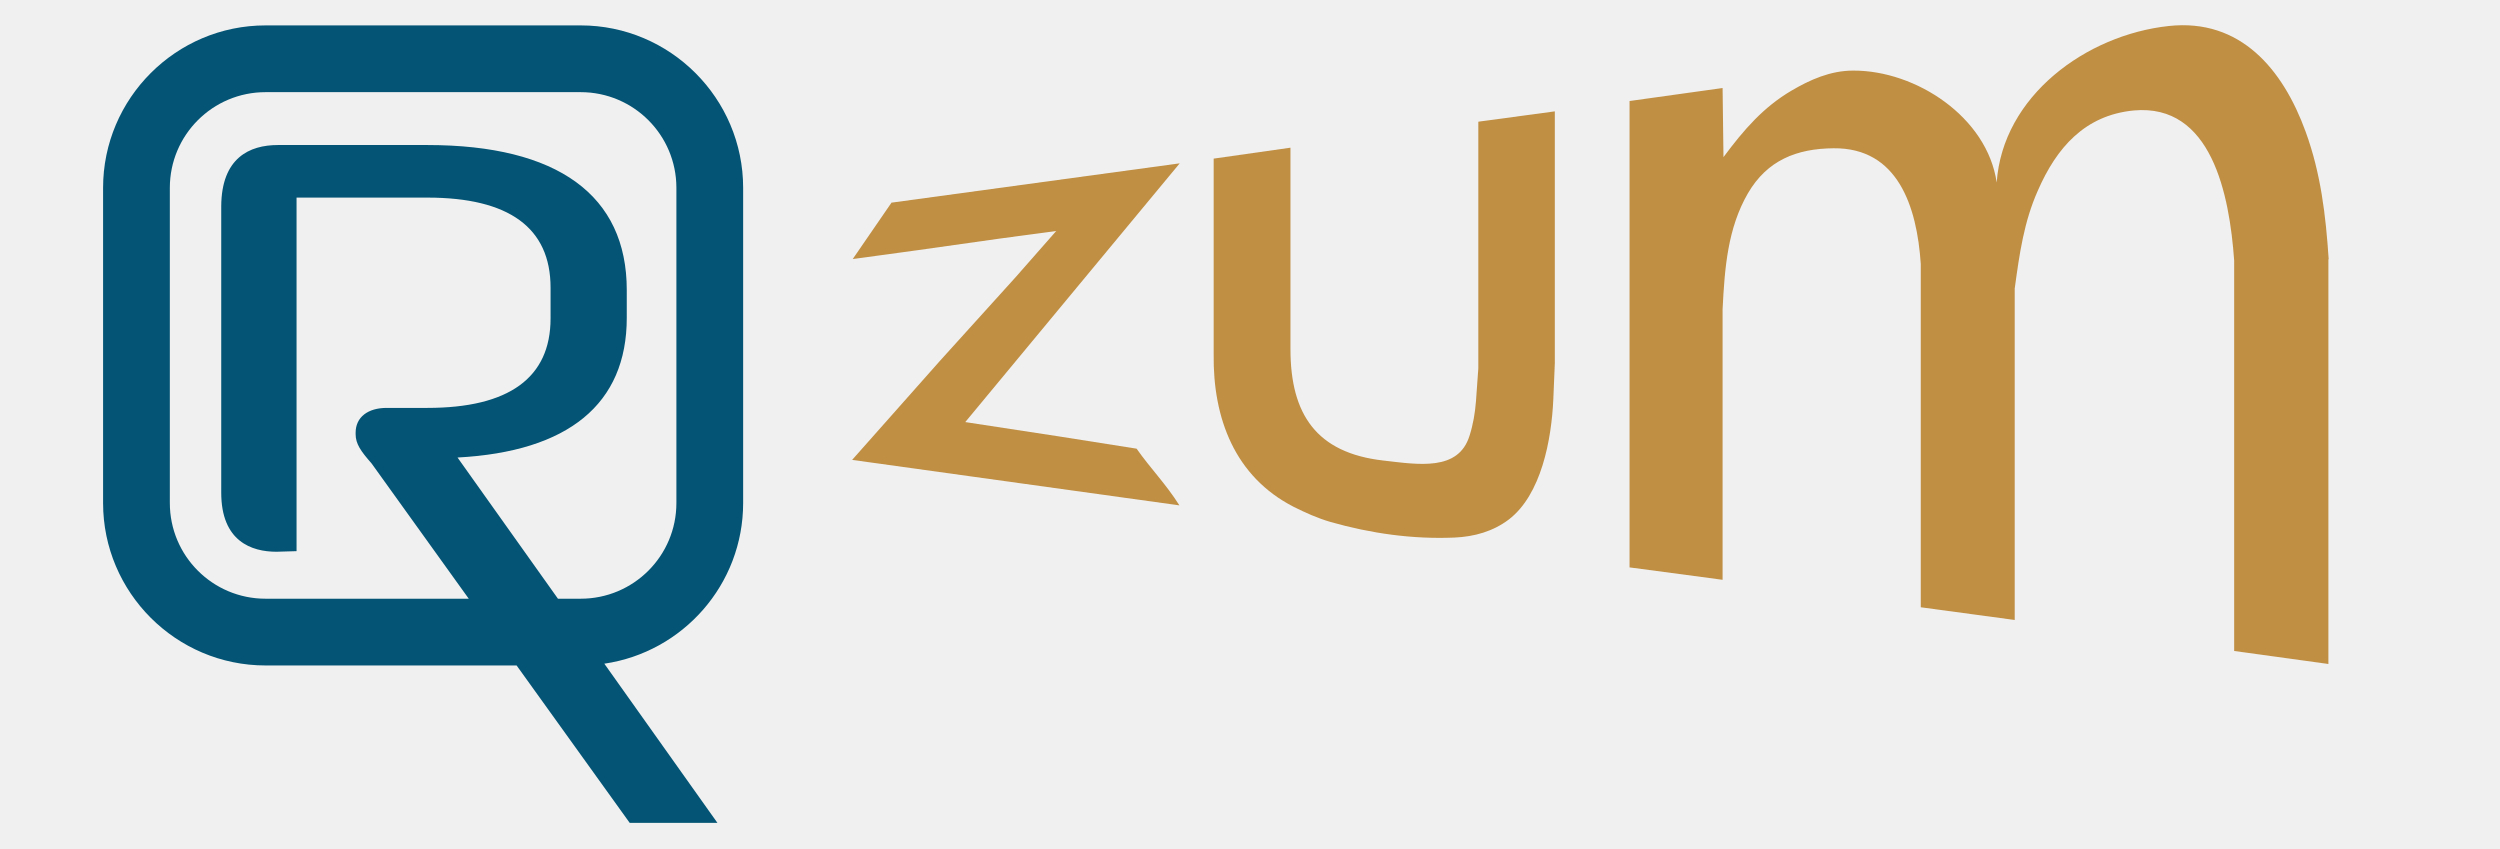
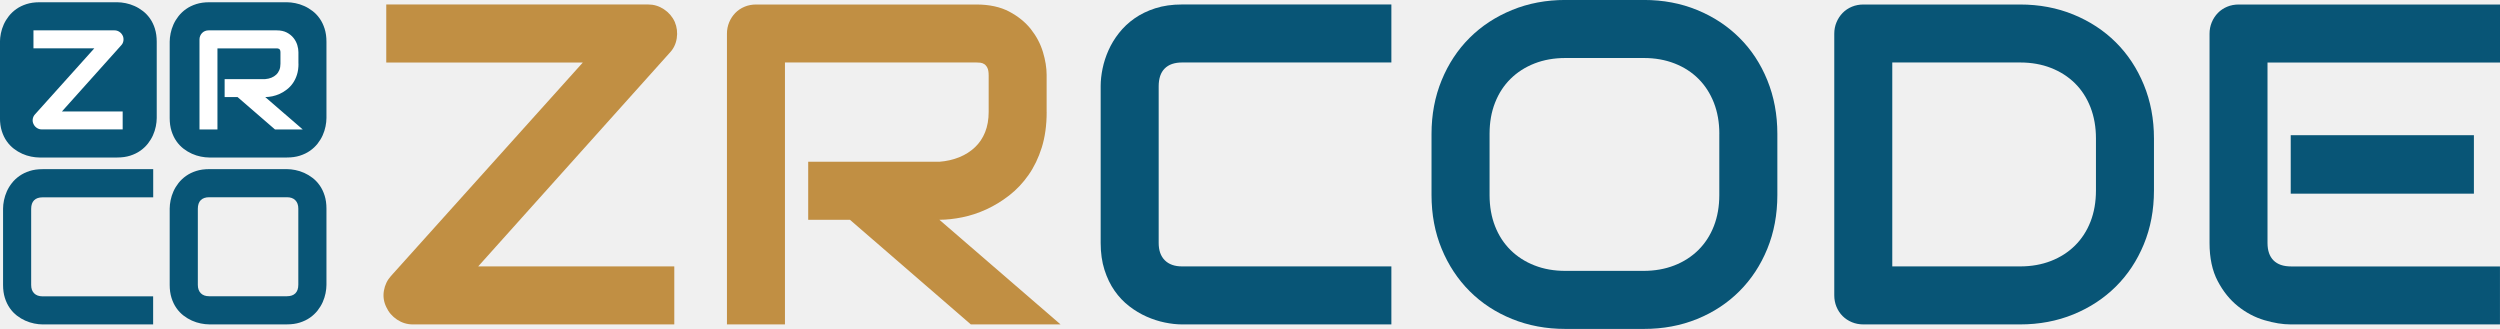
- <svg xmlns="http://www.w3.org/2000/svg" id="Camada_2" version="1.1" viewBox="0 0 846.4 287.2">
+ <svg xmlns="http://www.w3.org/2000/svg" id="Camada_2" data-name="Camada 2" viewBox="0 0 709.82 93.37">
  <defs>
    <style>
-       .st0 { fill: #045575; }
-       .st1 { fill: #c08f44; }
+       .cls-1 {
+         fill: #085576;
+       }
+ 
+       .cls-2 {
+         fill: #fff;
+       }
+ 
+       .cls-3 {
+         fill: #c18f43;
+       }
    </style>
  </defs>
-   <g id="Camada_1-2">
+   <g id="Camada_1-2" data-name="Camada 1">
+     <path class="cls-1" d="M43.48,92.11H12.08c-.74,0-1.53-.09-2.38-.26-.85-.17-1.69-.45-2.52-.81-.83-.37-1.63-.85-2.38-1.43-.76-.58-1.43-1.29-2.01-2.12s-1.05-1.79-1.4-2.89c-.35-1.1-.52-2.33-.52-3.71v-21.65c0-.74.09-1.53.26-2.38.17-.85.45-1.69.81-2.52.37-.83.85-1.62,1.45-2.38.59-.76,1.31-1.43,2.14-2.01.83-.58,1.79-1.05,2.88-1.4,1.09-.35,2.32-.52,3.69-.52h31.4v8H12.08c-1.05,0-1.85.28-2.4.83s-.83,1.37-.83,2.46v21.59c0,1.03.28,1.82.85,2.38.56.56,1.36.85,2.38.85h31.4v8Z" />
+     <path class="cls-1" d="M92.17,8.15c-.35-1.1-.81-2.06-1.4-2.89-.58-.83-1.26-1.54-2.01-2.12-.76-.58-1.55-1.06-2.38-1.43-.83-.37-1.67-.64-2.52-.81-.85-.17-1.65-.26-2.38-.26h-22.07c-1.37,0-2.6.17-3.69.52-1.09.35-2.05.81-2.88,1.4-.83.58-1.54,1.26-2.14,2.01-.59.76-1.08,1.55-1.45,2.38-.37.83-.64,1.67-.81,2.52-.17.85-.26,1.65-.26,2.38v21.65c0,1.37.17,2.61.52,3.71.35,1.1.81,2.06,1.4,2.89.58.83,1.26,1.54,2.01,2.12.76.58,1.55,1.06,2.38,1.43.83.37,1.67.64,2.52.81.85.17,1.65.26,2.38.26h22.07c1.37,0,2.6-.17,3.69-.52,1.09-.35,2.04-.81,2.88-1.4.83-.58,1.54-1.26,2.14-2.01.59-.76,1.08-1.55,1.45-2.38.37-.83.64-1.67.81-2.52.17-.85.26-1.65.26-2.38V11.86c0-1.37-.17-2.61-.52-3.71Z" />
+     <path class="cls-1" d="M43.99,8.15c-.35-1.1-.81-2.06-1.4-2.89-.58-.83-1.26-1.54-2.01-2.12-.76-.58-1.55-1.06-2.38-1.43-.83-.37-1.67-.64-2.52-.81-.85-.17-1.65-.26-2.38-.26H11.22c-1.37,0-2.6.17-3.69.52-1.09.35-2.05.81-2.88,1.4-.83.58-1.54,1.26-2.14,2.01-.59.76-1.08,1.55-1.45,2.38-.37.83-.64,1.67-.81,2.52-.17.85-.26,1.65-.26,2.38v21.65c0,1.37.17,2.61.52,3.71.35,1.1.81,2.06,1.4,2.89.58.83,1.26,1.54,2.01,2.12.76.58,1.55,1.06,2.38,1.43.83.37,1.67.64,2.52.81.85.17,1.65.26,2.38.26h22.07c1.37,0,2.6-.17,3.69-.52,1.09-.35,2.04-.81,2.88-1.4.83-.58,1.54-1.26,2.14-2.01.59-.76,1.08-1.55,1.45-2.38.37-.83.64-1.67.81-2.52.17-.85.26-1.65.26-2.38V11.86c0-1.37-.17-2.61-.52-3.71Z" />
+     <path class="cls-1" d="M92.17,55.53c-.35-1.1-.81-2.06-1.4-2.89-.58-.83-1.26-1.54-2.01-2.12-.76-.58-1.55-1.06-2.38-1.43-.83-.37-1.67-.64-2.52-.81-.85-.17-1.65-.26-2.38-.26h-22.07c-1.37,0-2.6.17-3.69.52-1.09.35-2.05.81-2.88,1.4-.83.58-1.54,1.26-2.14,2.01-.59.76-1.08,1.55-1.45,2.38-.37.83-.64,1.67-.81,2.52-.17.85-.26,1.65-.26,2.38v21.65c0,1.37.17,2.61.52,3.71.35,1.1.81,2.06,1.4,2.89.58.83,1.26,1.54,2.01,2.12.76.58,1.55,1.06,2.38,1.43.83.37,1.67.64,2.52.81.85.17,1.65.26,2.38.26h22.07c1.37,0,2.6-.17,3.69-.52,1.09-.35,2.04-.81,2.88-1.4.83-.58,1.54-1.26,2.14-2.01.59-.76,1.08-1.55,1.45-2.38.37-.83.64-1.67.81-2.52.17-.85.26-1.65.26-2.38v-21.65c0-1.37-.17-2.61-.52-3.71ZM84.7,80.82c0,1.09-.28,1.91-.83,2.46-.55.55-1.35.83-2.4.83h-22.07c-1.03,0-1.82-.28-2.38-.85-.56-.56-.85-1.36-.85-2.38v-21.59c0-1.09.28-1.91.83-2.46.55-.55,1.35-.83,2.4-.83h22.07c1.03,0,1.82.28,2.38.85.56.56.85,1.36.85,2.38v21.59Z" />
    <g>
-       <path class="st0" d="M196.6,8.6h-106.7c-30.3,0-55,24.7-55,55v106.7c0,30.3,24.7,55,55,55h85l38.3,53.3c-.1,0,30.4,0,29.7,0l-38.3-53.9c26.6-3.9,47-26.8,47-54.4V63.6c0-30.3-24.7-55-55-55h0ZM229,170.3c0,17.9-14.5,32.4-32.4,32.4h-7.7l-34-47.8c37.5-2,57.3-18.1,57.3-47.3v-9.4c0-32.1-23.4-49.1-67.5-49.1h-50.6c-9.7,0-19.1,4.4-19.2,20.7v97c0,16.5,10.3,20,18.7,20l6.8-.2v-119.7h44.3c27.6,0,41.7,10.2,41.7,30.5v10.4c0,20.1-14.1,30.3-41.7,30.3h-13.8c-6.3,0-10.5,3.1-10.5,8.4v.5c0,3.3,1.8,5.8,5.4,9.9l32.9,45.8h-68.8c-17.9,0-32.4-14.5-32.4-32.4V63.6c0-17.9,14.5-32.4,32.4-32.4h106.7c17.9,0,32.4,14.5,32.4,32.4v106.7h0Z" />
-       <path class="st1" d="M788.4,87.8c-1-15.1-2.7-29.2-7.8-43.2-7.7-21.2-22.1-38.4-46.3-35.8-28,3-56.3,23.7-58.3,53-3.2-22.2-27.4-38-48.6-37.9-7.7,0-14.6,3.1-20.9,6.8-9.5,5.6-16.1,13.2-23,22.5l-.3-23.4-31.5,4.4v157.9l31.5,4.2v-91.6c.7-13.9,1.7-27.4,8.6-39.3,6.5-11.1,16.4-15.1,29-15.2,21.7-.2,28.2,19.6,29.5,39.2v116.2l31.8,4.3v-112.2c1.6-11.7,3.1-22.5,7.8-33.1,6.4-14.7,16-25.6,32.5-27.2,26.3-2.4,32.4,28.3,34,50.8v132.2l31.9,4.4V87.8h0Z" />
-       <path class="st1" d="M500.5,124.7l-.8,11.2c-.3,3.9-1,8-2.2,11.7-3.8,12-17.2,9.7-29.3,8.3-22.4-2.6-31.3-15.5-31.3-37.7V50l-26,3.7v66.1c-.3,21.9,7.2,41.6,27.1,51.8,4,2,8,3.8,12.4,5.1,13.7,3.9,27.8,5.9,42,5.3,6.8-.3,13.1-2.1,18.4-6.1,11-8.4,14.5-27,15.1-40.9l.5-12V37.7l-25.9,3.5v83.4h0Z" />
-       <path class="st1" d="M301.9,68.5l-13.2,19.2,22-3,27.6-3.9,19.3-2.6-13.8,15.7-25.6,28.3-29.7,33.5,110.8,15.4c-4.6-7.3-9.8-12.5-14.5-19.2l-26.6-4.2-31.4-4.8,72.6-87.6-97.5,13.3h0Z" />
+       <path class="cls-3" d="M191.58,6.21c.63,1.48.82,3.03.57,4.66-.25,1.63-.93,3.01-2.03,4.15l-54.35,60.62h55.68v16.47h-74.24c-1.61,0-3.09-.45-4.47-1.36-1.37-.91-2.4-2.1-3.07-3.58-.72-1.48-.94-3.02-.67-4.62.27-1.6.94-3,2-4.18l54.48-60.62h-55.81V1.27h74.37c1.6,0,3.09.45,4.47,1.36,1.37.91,2.4,2.1,3.07,3.58Z" />
+       <path class="cls-3" d="M297.18,31.8c0,3.76-.47,7.12-1.39,10.07-.93,2.96-2.19,5.57-3.77,7.82-1.58,2.26-3.41,4.19-5.48,5.8-2.07,1.61-4.23,2.92-6.49,3.96-2.26,1.04-4.54,1.78-6.84,2.25-2.3.46-4.47.7-6.49.7l34.4,29.71h-25.47l-34.33-29.71h-11.85v-16.47h37.25c2.07-.17,3.96-.6,5.67-1.3,1.71-.7,3.19-1.64,4.43-2.82,1.25-1.18,2.21-2.61,2.88-4.28.67-1.67,1.01-3.58,1.01-5.73v-10.39c0-.93-.12-1.64-.35-2.12-.23-.48-.53-.84-.89-1.08-.36-.23-.74-.37-1.14-.41-.4-.04-.77-.06-1.11-.06h-54.35v74.37h-16.47V9.57c0-1.14.21-2.22.63-3.23.42-1.01,1-1.9,1.74-2.66.74-.76,1.62-1.35,2.63-1.77,1.01-.42,2.11-.63,3.29-.63h62.52c3.67,0,6.78.67,9.31,2,2.53,1.33,4.59,3,6.18,5,1.58,2.01,2.72,4.17,3.42,6.49.7,2.32,1.05,4.5,1.05,6.53v10.52Z" />
+       <path class="cls-1" d="M395.05,92.11h-59.42c-1.52,0-3.16-.18-4.91-.54-1.75-.36-3.48-.92-5.19-1.68-1.71-.76-3.35-1.74-4.91-2.95-1.56-1.2-2.95-2.66-4.15-4.37-1.2-1.71-2.16-3.7-2.88-5.96-.72-2.26-1.08-4.8-1.08-7.63V24.39c0-1.52.18-3.16.54-4.91.36-1.75.92-3.48,1.68-5.19.76-1.71,1.75-3.35,2.98-4.91,1.22-1.56,2.69-2.95,4.4-4.15,1.71-1.2,3.68-2.16,5.92-2.88,2.24-.72,4.77-1.08,7.6-1.08h59.42v16.47h-59.42c-2.15,0-3.8.57-4.94,1.71-1.14,1.14-1.71,2.83-1.71,5.07v44.47c0,2.11.58,3.75,1.74,4.91,1.16,1.16,2.8,1.74,4.91,1.74h59.42v16.47Z" />
+       <path class="cls-1" d="M504.64,55.37c0,5.53-.95,10.62-2.85,15.27-1.9,4.65-4.54,8.66-7.92,12.04-3.38,3.38-7.38,6.01-12,7.89-4.62,1.88-9.66,2.82-15.11,2.82h-22.3c-5.45,0-10.5-.94-15.14-2.82-4.65-1.88-8.66-4.51-12.04-7.89-3.38-3.38-6.03-7.39-7.95-12.04-1.92-4.64-2.88-9.73-2.88-15.27v-17.36c0-5.49.96-10.57,2.88-15.24,1.92-4.67,4.57-8.68,7.95-12.04,3.38-3.36,7.39-5.99,12.04-7.89,4.64-1.9,9.69-2.85,15.14-2.85h22.3c5.45,0,10.48.95,15.11,2.85s8.62,4.53,12,7.89,6.02,7.37,7.92,12.04c1.9,4.67,2.85,9.75,2.85,15.24v17.36ZM488.17,38.01c0-3.25-.52-6.2-1.55-8.84-1.04-2.64-2.49-4.9-4.37-6.78-1.88-1.88-4.14-3.34-6.78-4.37-2.64-1.03-5.54-1.55-8.71-1.55h-22.3c-3.21,0-6.13.52-8.77,1.55-2.64,1.04-4.91,2.49-6.81,4.37-1.9,1.88-3.37,4.14-4.4,6.78-1.04,2.64-1.55,5.58-1.55,8.84v17.36c0,3.25.52,6.2,1.55,8.84,1.03,2.64,2.5,4.9,4.4,6.78,1.9,1.88,4.17,3.34,6.81,4.37,2.64,1.04,5.56,1.55,8.77,1.55h22.17c3.21,0,6.13-.52,8.77-1.55,2.64-1.03,4.91-2.49,6.81-4.37,1.9-1.88,3.37-4.14,4.4-6.78,1.03-2.64,1.55-5.58,1.55-8.84v-17.36Z" />
+       <path class="cls-1" d="M611.57,54.1c0,5.53-.96,10.62-2.88,15.27-1.92,4.65-4.57,8.65-7.95,12s-7.39,5.99-12.04,7.89c-4.65,1.9-9.69,2.85-15.14,2.85h-44.47c-1.18,0-2.28-.21-3.29-.63-1.01-.42-1.89-1-2.63-1.74-.74-.74-1.32-1.62-1.74-2.63-.42-1.01-.63-2.11-.63-3.29V9.57c0-1.14.21-2.22.63-3.23.42-1.01,1-1.9,1.74-2.66.74-.76,1.62-1.35,2.63-1.77,1.01-.42,2.11-.63,3.29-.63h44.47c5.45,0,10.49.95,15.14,2.85,4.64,1.9,8.66,4.53,12.04,7.89s6.03,7.37,7.95,12.04c1.92,4.67,2.88,9.75,2.88,15.24v14.82ZM595.1,39.28c0-3.21-.52-6.14-1.55-8.81-1.04-2.66-2.5-4.93-4.4-6.81-1.9-1.88-4.17-3.33-6.81-4.37-2.64-1.03-5.56-1.55-8.77-1.55h-36.3v57.9h36.3c3.21,0,6.13-.52,8.77-1.55,2.64-1.03,4.91-2.49,6.81-4.37s3.37-4.14,4.4-6.78c1.03-2.64,1.55-5.58,1.55-8.84v-14.82Z" />
+       <path class="cls-1" d="M709.82,92.11h-59.42c-2.28,0-4.77-.4-7.47-1.2-2.7-.8-5.21-2.12-7.51-3.96s-4.22-4.22-5.76-7.16c-1.54-2.93-2.31-6.53-2.31-10.8V9.57c0-1.14.21-2.22.63-3.23s1-1.9,1.74-2.66c.74-.76,1.62-1.35,2.63-1.77,1.01-.42,2.11-.63,3.29-.63h74.18v16.47h-66.01v51.25c0,2.15.57,3.8,1.71,4.94,1.14,1.14,2.81,1.71,5,1.71h59.29v16.47ZM702.41,54.99h-52.01v-16.6h52.01v16.6Z" />
    </g>
+     <path class="cls-2" d="M34.86,10.15c.2.46.25.94.18,1.44-.08.5-.29.93-.63,1.28l-16.82,18.77h17.24v5.1H11.84c-.5,0-.96-.14-1.38-.42-.42-.28-.74-.65-.95-1.11-.22-.46-.29-.93-.21-1.43.08-.5.29-.93.62-1.29L26.78,13.72H9.5v-5.1h23.02c.5,0,.96.14,1.38.42.42.28.74.65.95,1.11Z" />
+     <path class="cls-2" d="M84.75,18.08c0,1.16-.14,2.2-.43,3.12-.29.92-.68,1.72-1.17,2.42-.49.7-1.06,1.3-1.7,1.79-.64.5-1.31.91-2.01,1.23-.7.32-1.41.55-2.12.7-.71.14-1.38.22-2.01.22l10.65,9.2h-7.88l-10.63-9.2h-3.67v-5.1h11.53c.64-.05,1.23-.19,1.75-.4.53-.22.99-.51,1.37-.87.39-.37.68-.81.89-1.32.21-.52.31-1.11.31-1.77v-3.22c0-.29-.04-.51-.11-.66-.07-.15-.16-.26-.27-.33-.11-.07-.23-.11-.35-.13-.12-.01-.24-.02-.34-.02h-16.82v23.02h-5.1V11.19c0-.35.07-.69.2-1,.13-.31.31-.59.54-.82.23-.24.5-.42.81-.55.31-.13.65-.2,1.02-.2h19.35c1.14,0,2.1.21,2.88.62.78.41,1.42.93,1.91,1.55.49.62.84,1.29,1.06,2.01.22.72.32,1.39.32,2.02v3.26Z" />
  </g>
</svg>
